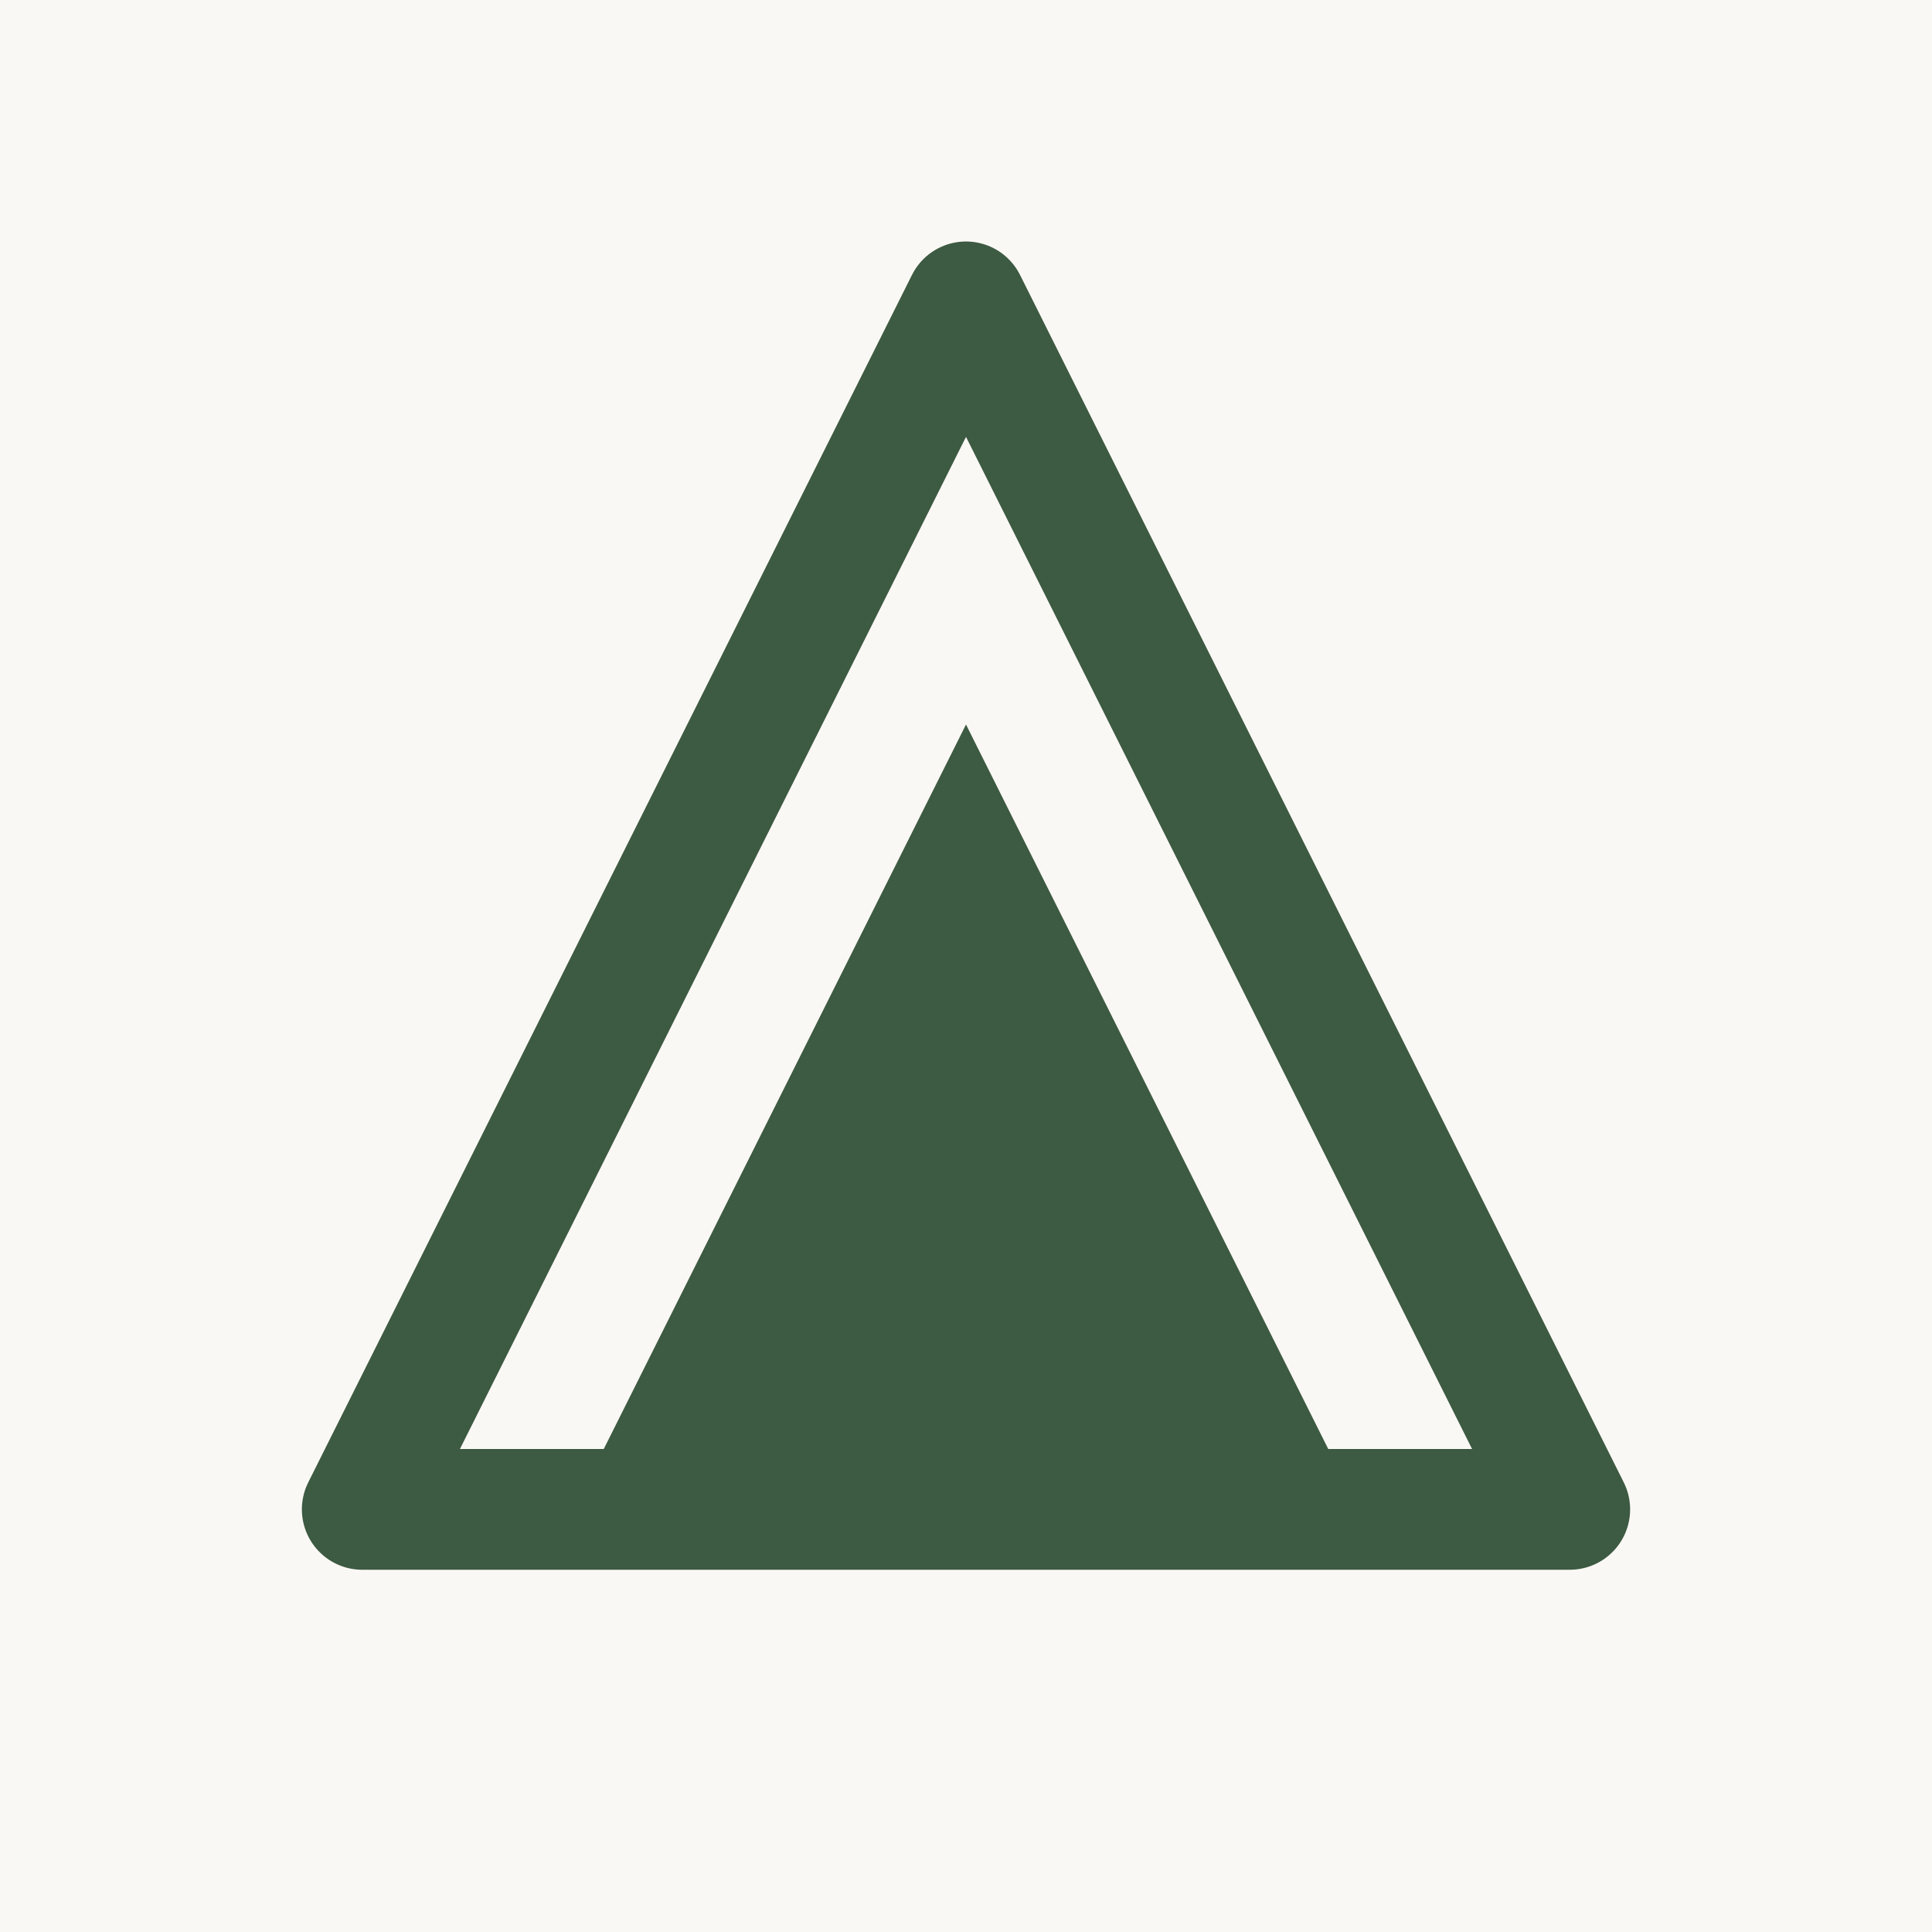
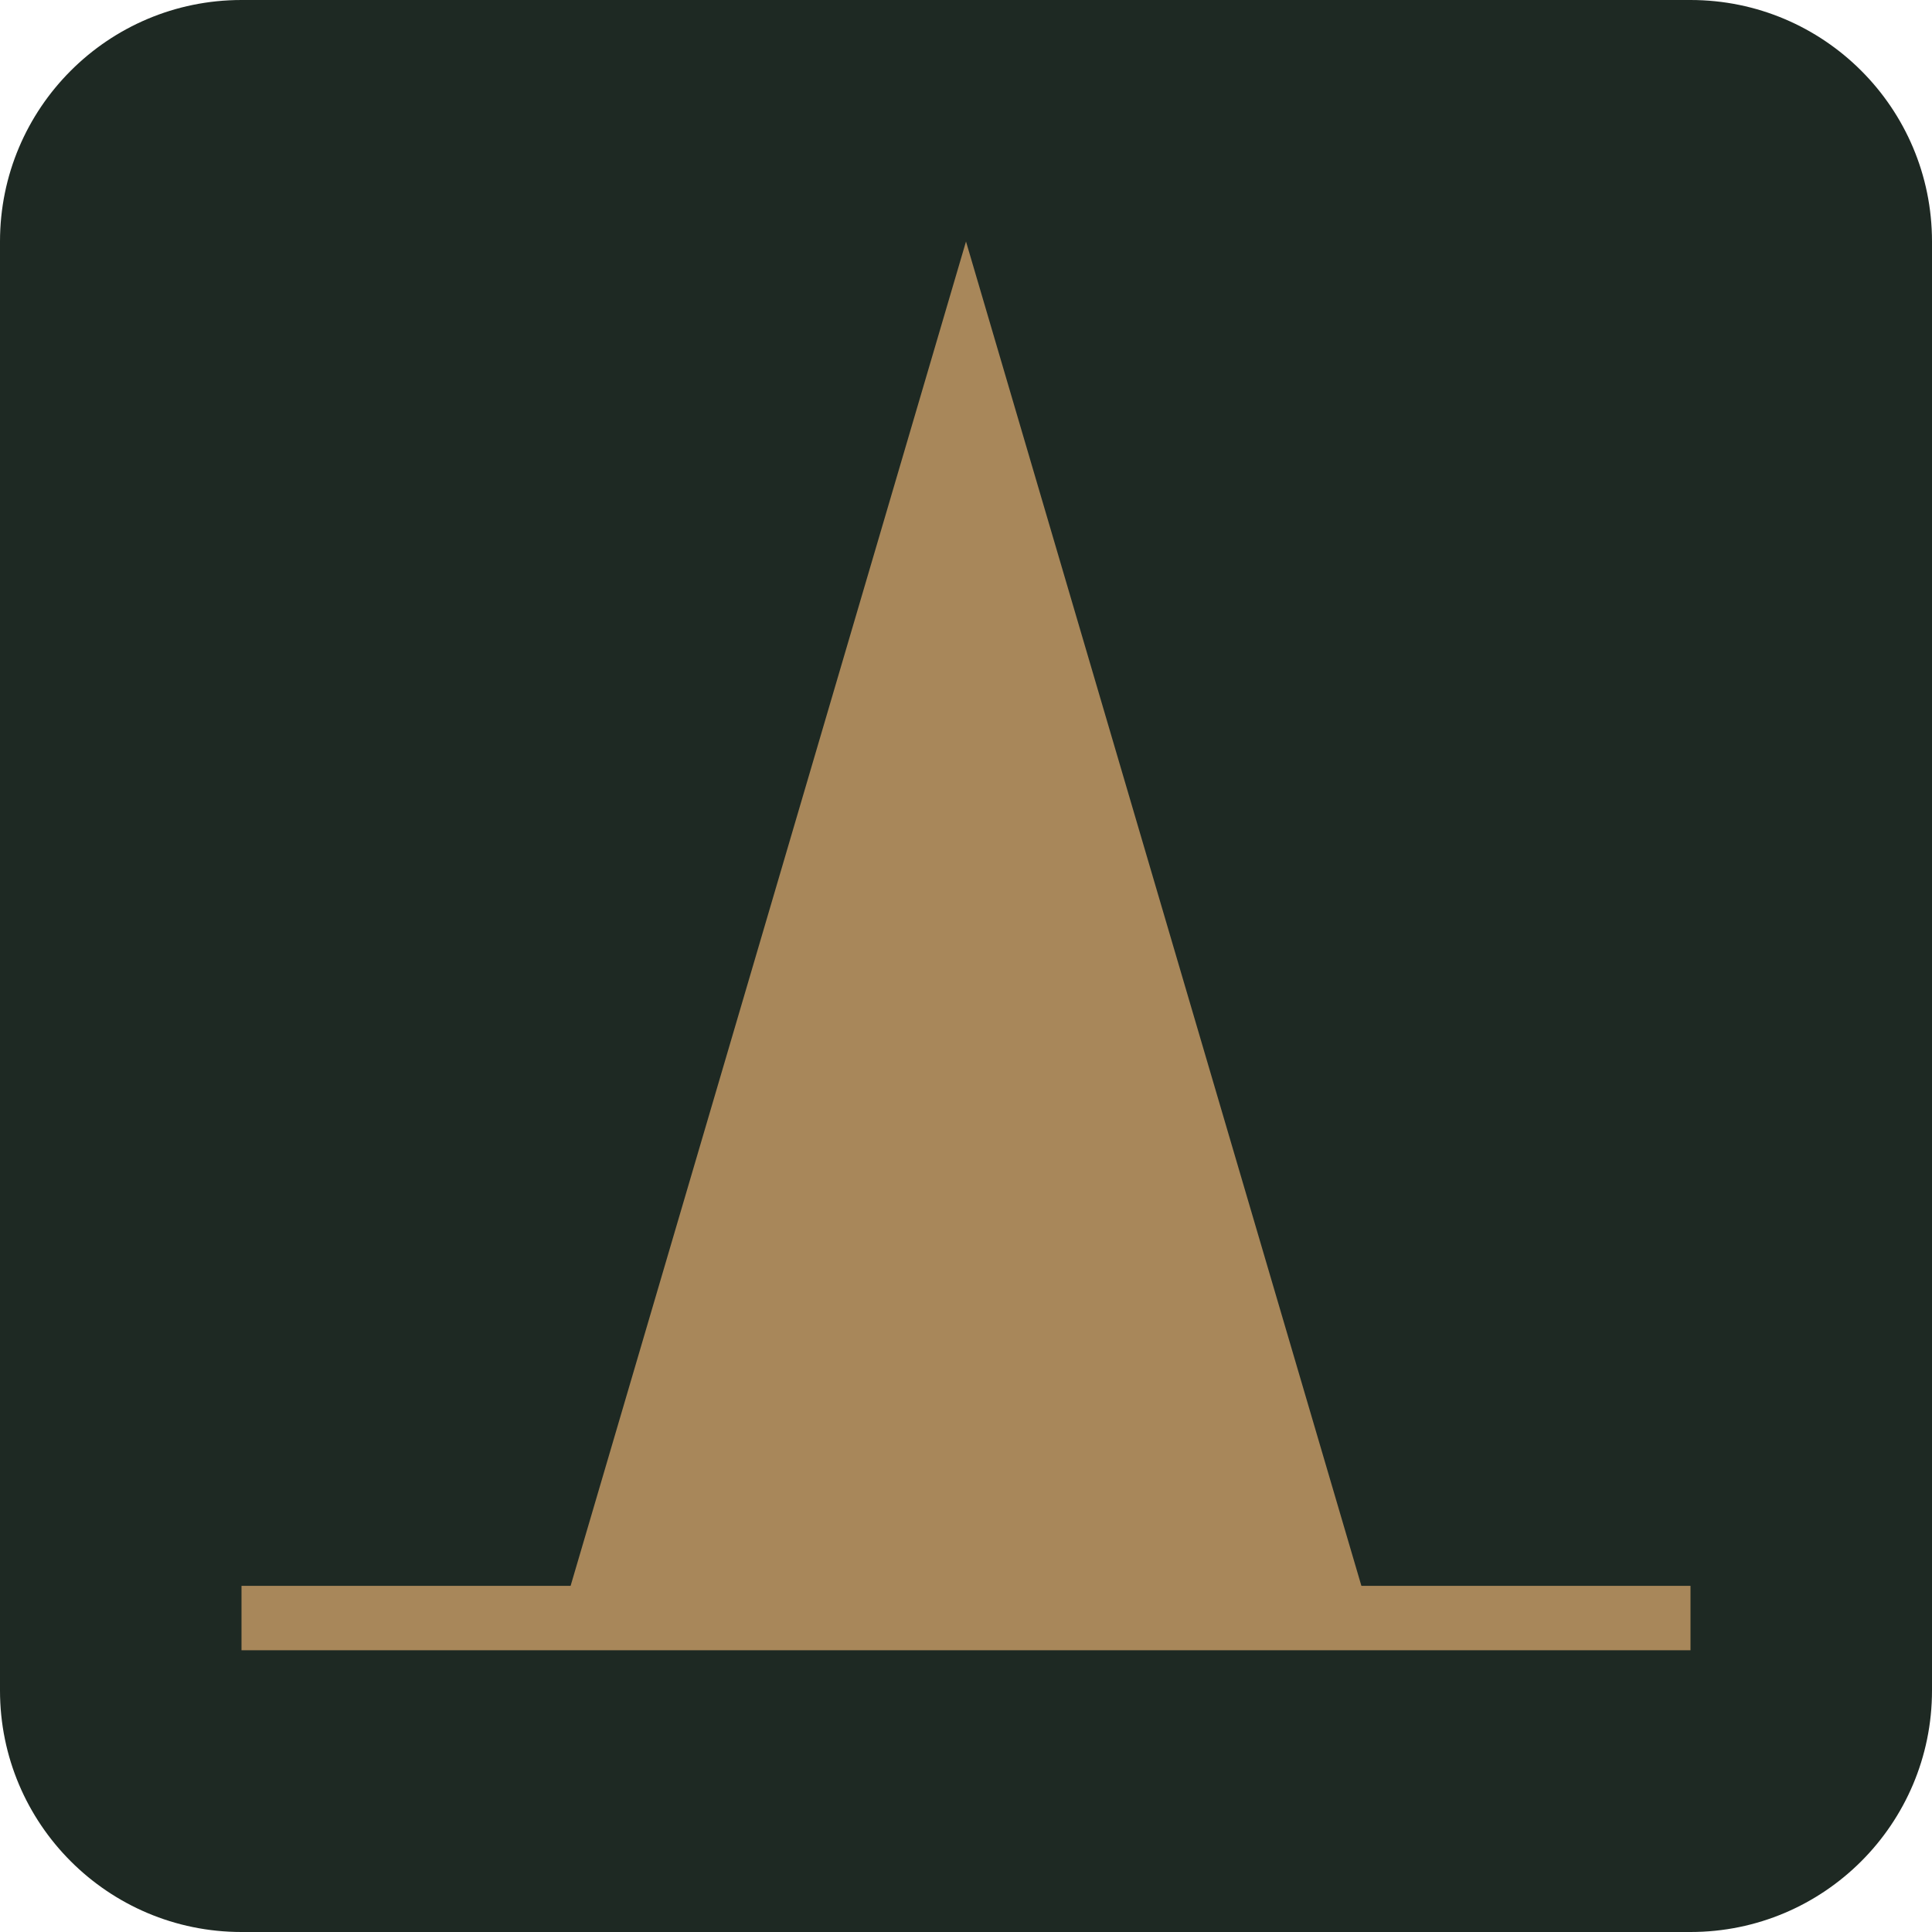
- <svg xmlns="http://www.w3.org/2000/svg" viewBox="0 0 32 32">
-   <rect width="32" height="32" fill="#FAF8F5" />
-   <path d="M16 5 L26 25 L6 25 Z" fill="none" stroke="#3D5A42" stroke-width="2" stroke-linejoin="round" />
-   <path d="M16 12 L22 24 L10 24 Z" fill="#3D5A42" />
+ <svg xmlns="http://www.w3.org/2000/svg" viewBox="36 0 48 48">
+   <rect x="36" y="0" width="48" height="48" rx="6" fill="#1E2923" />
+   <g fill="#A8875A">
+     <polygon points="60,6 70,40 50,40" />
+     <rect x="42" y="39.4" width="36" height="1.6" />
+   </g>
</svg>
